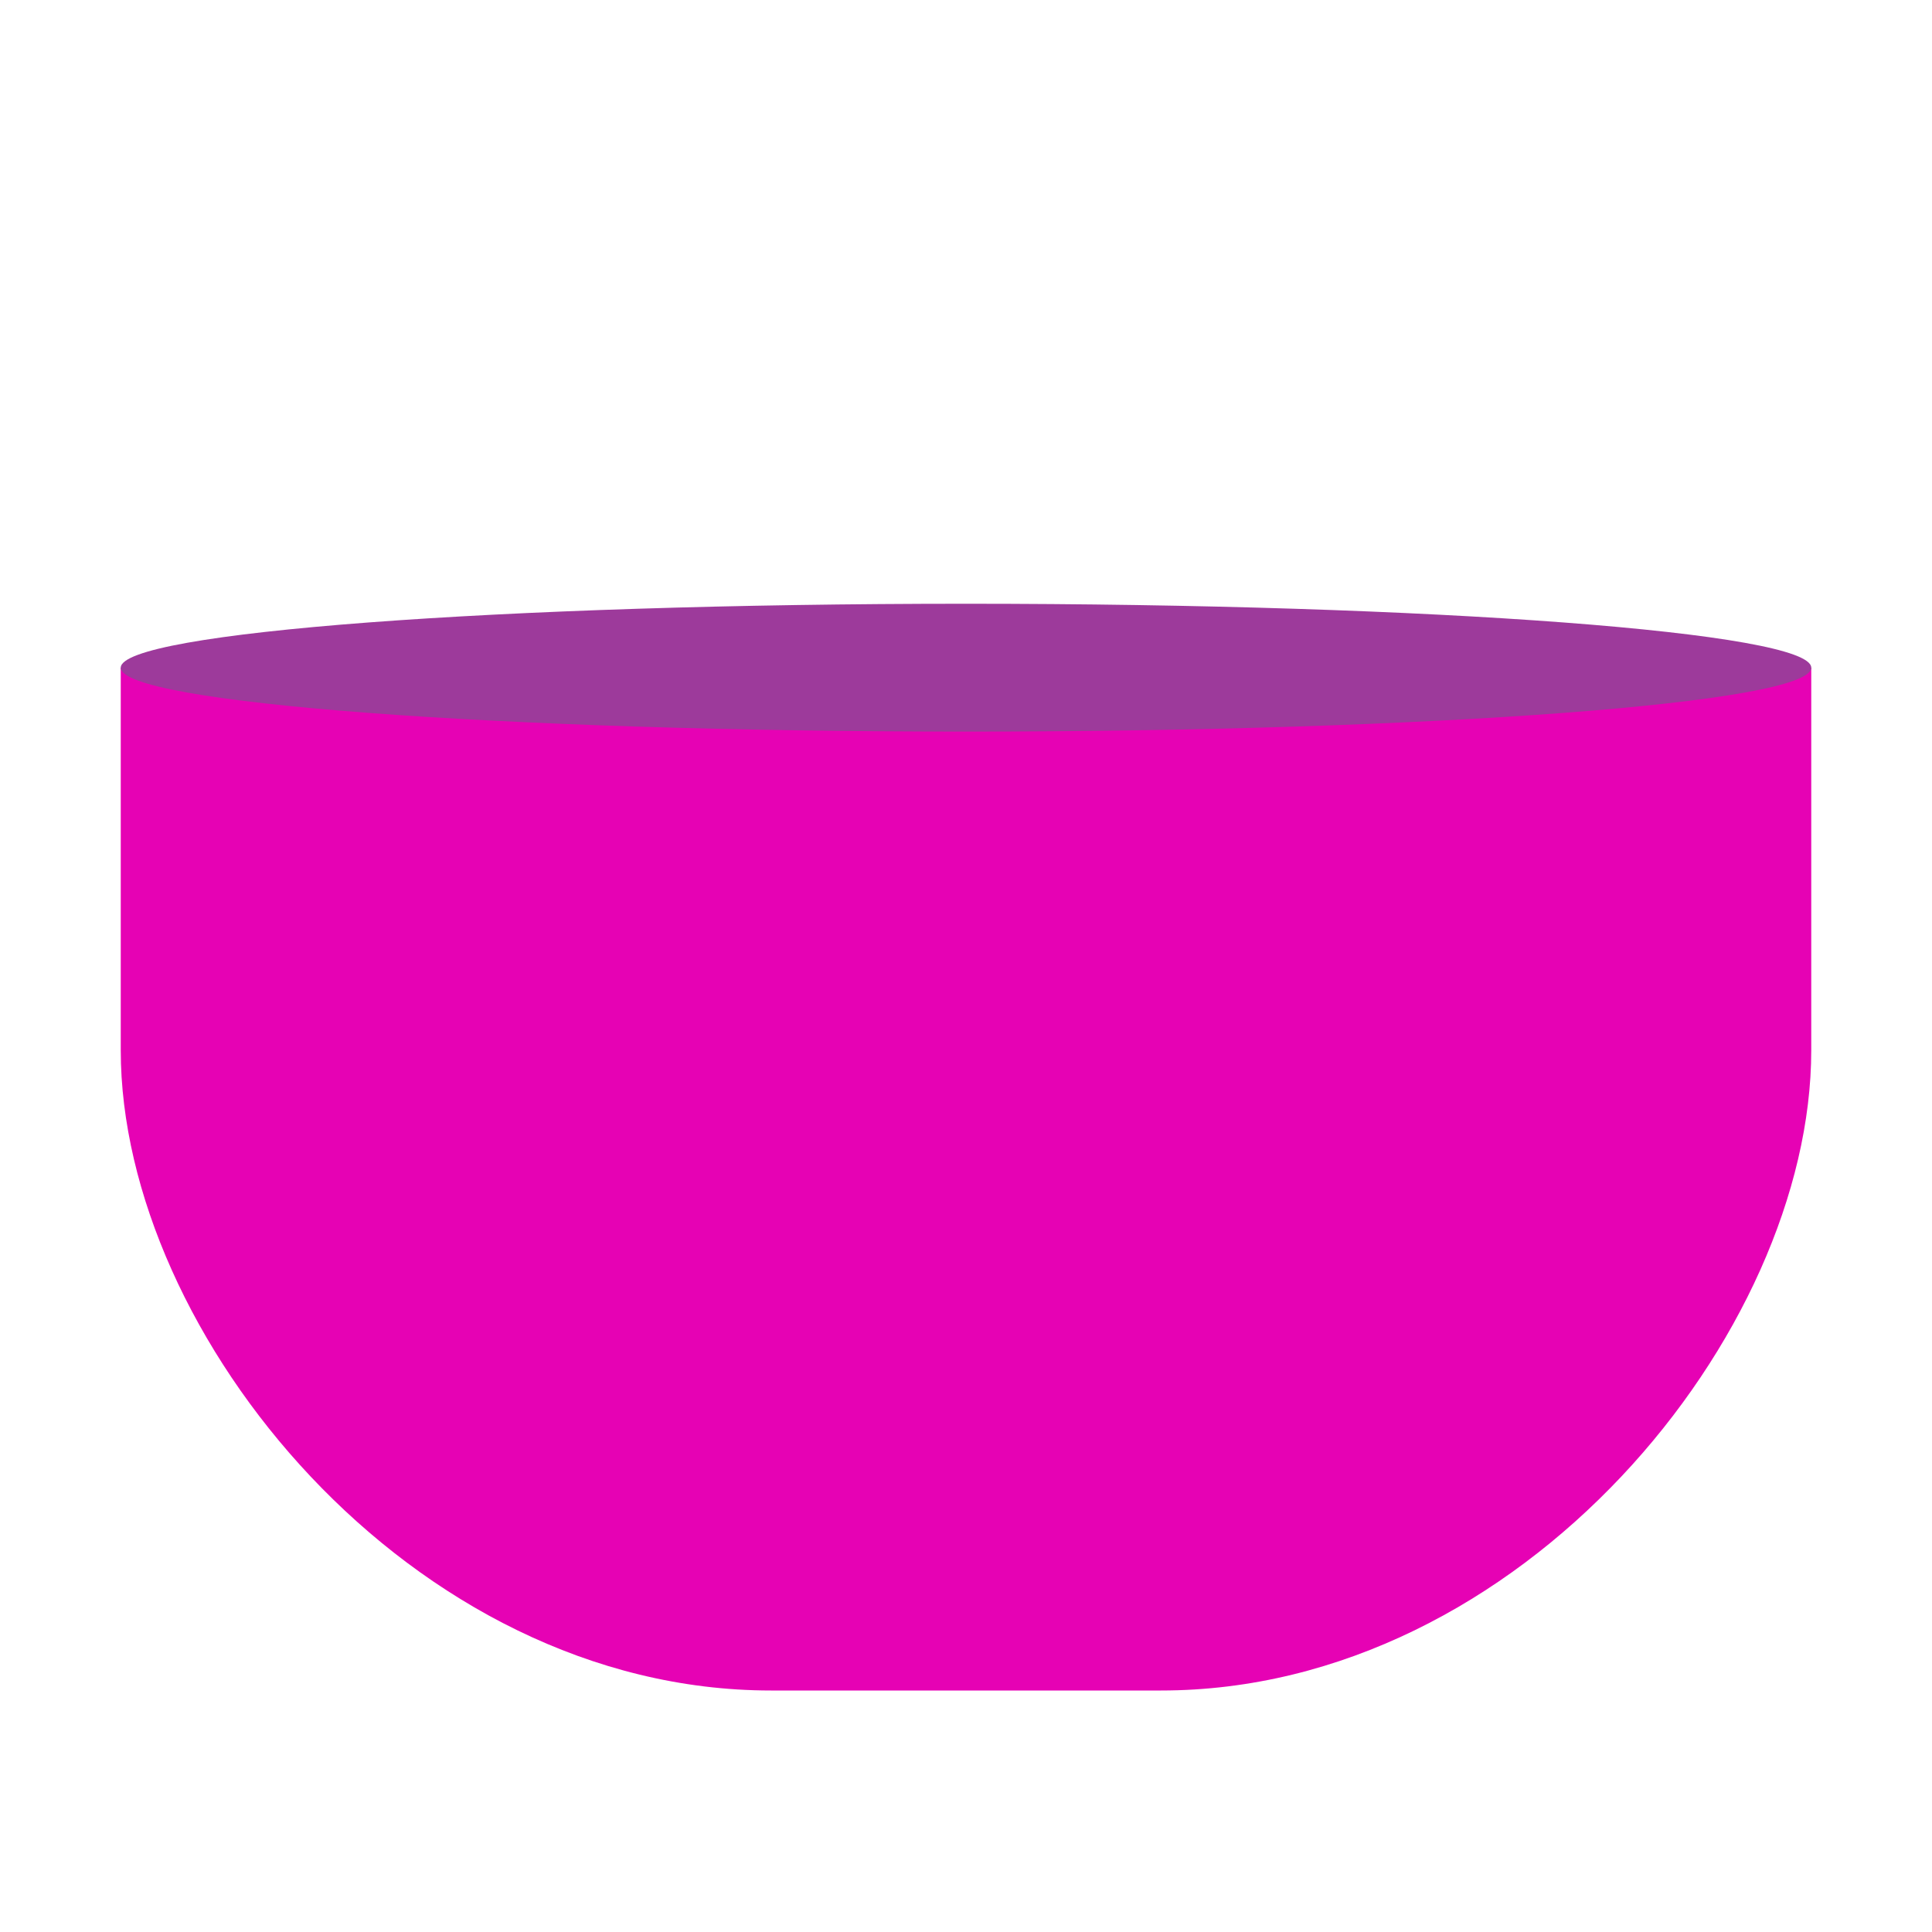
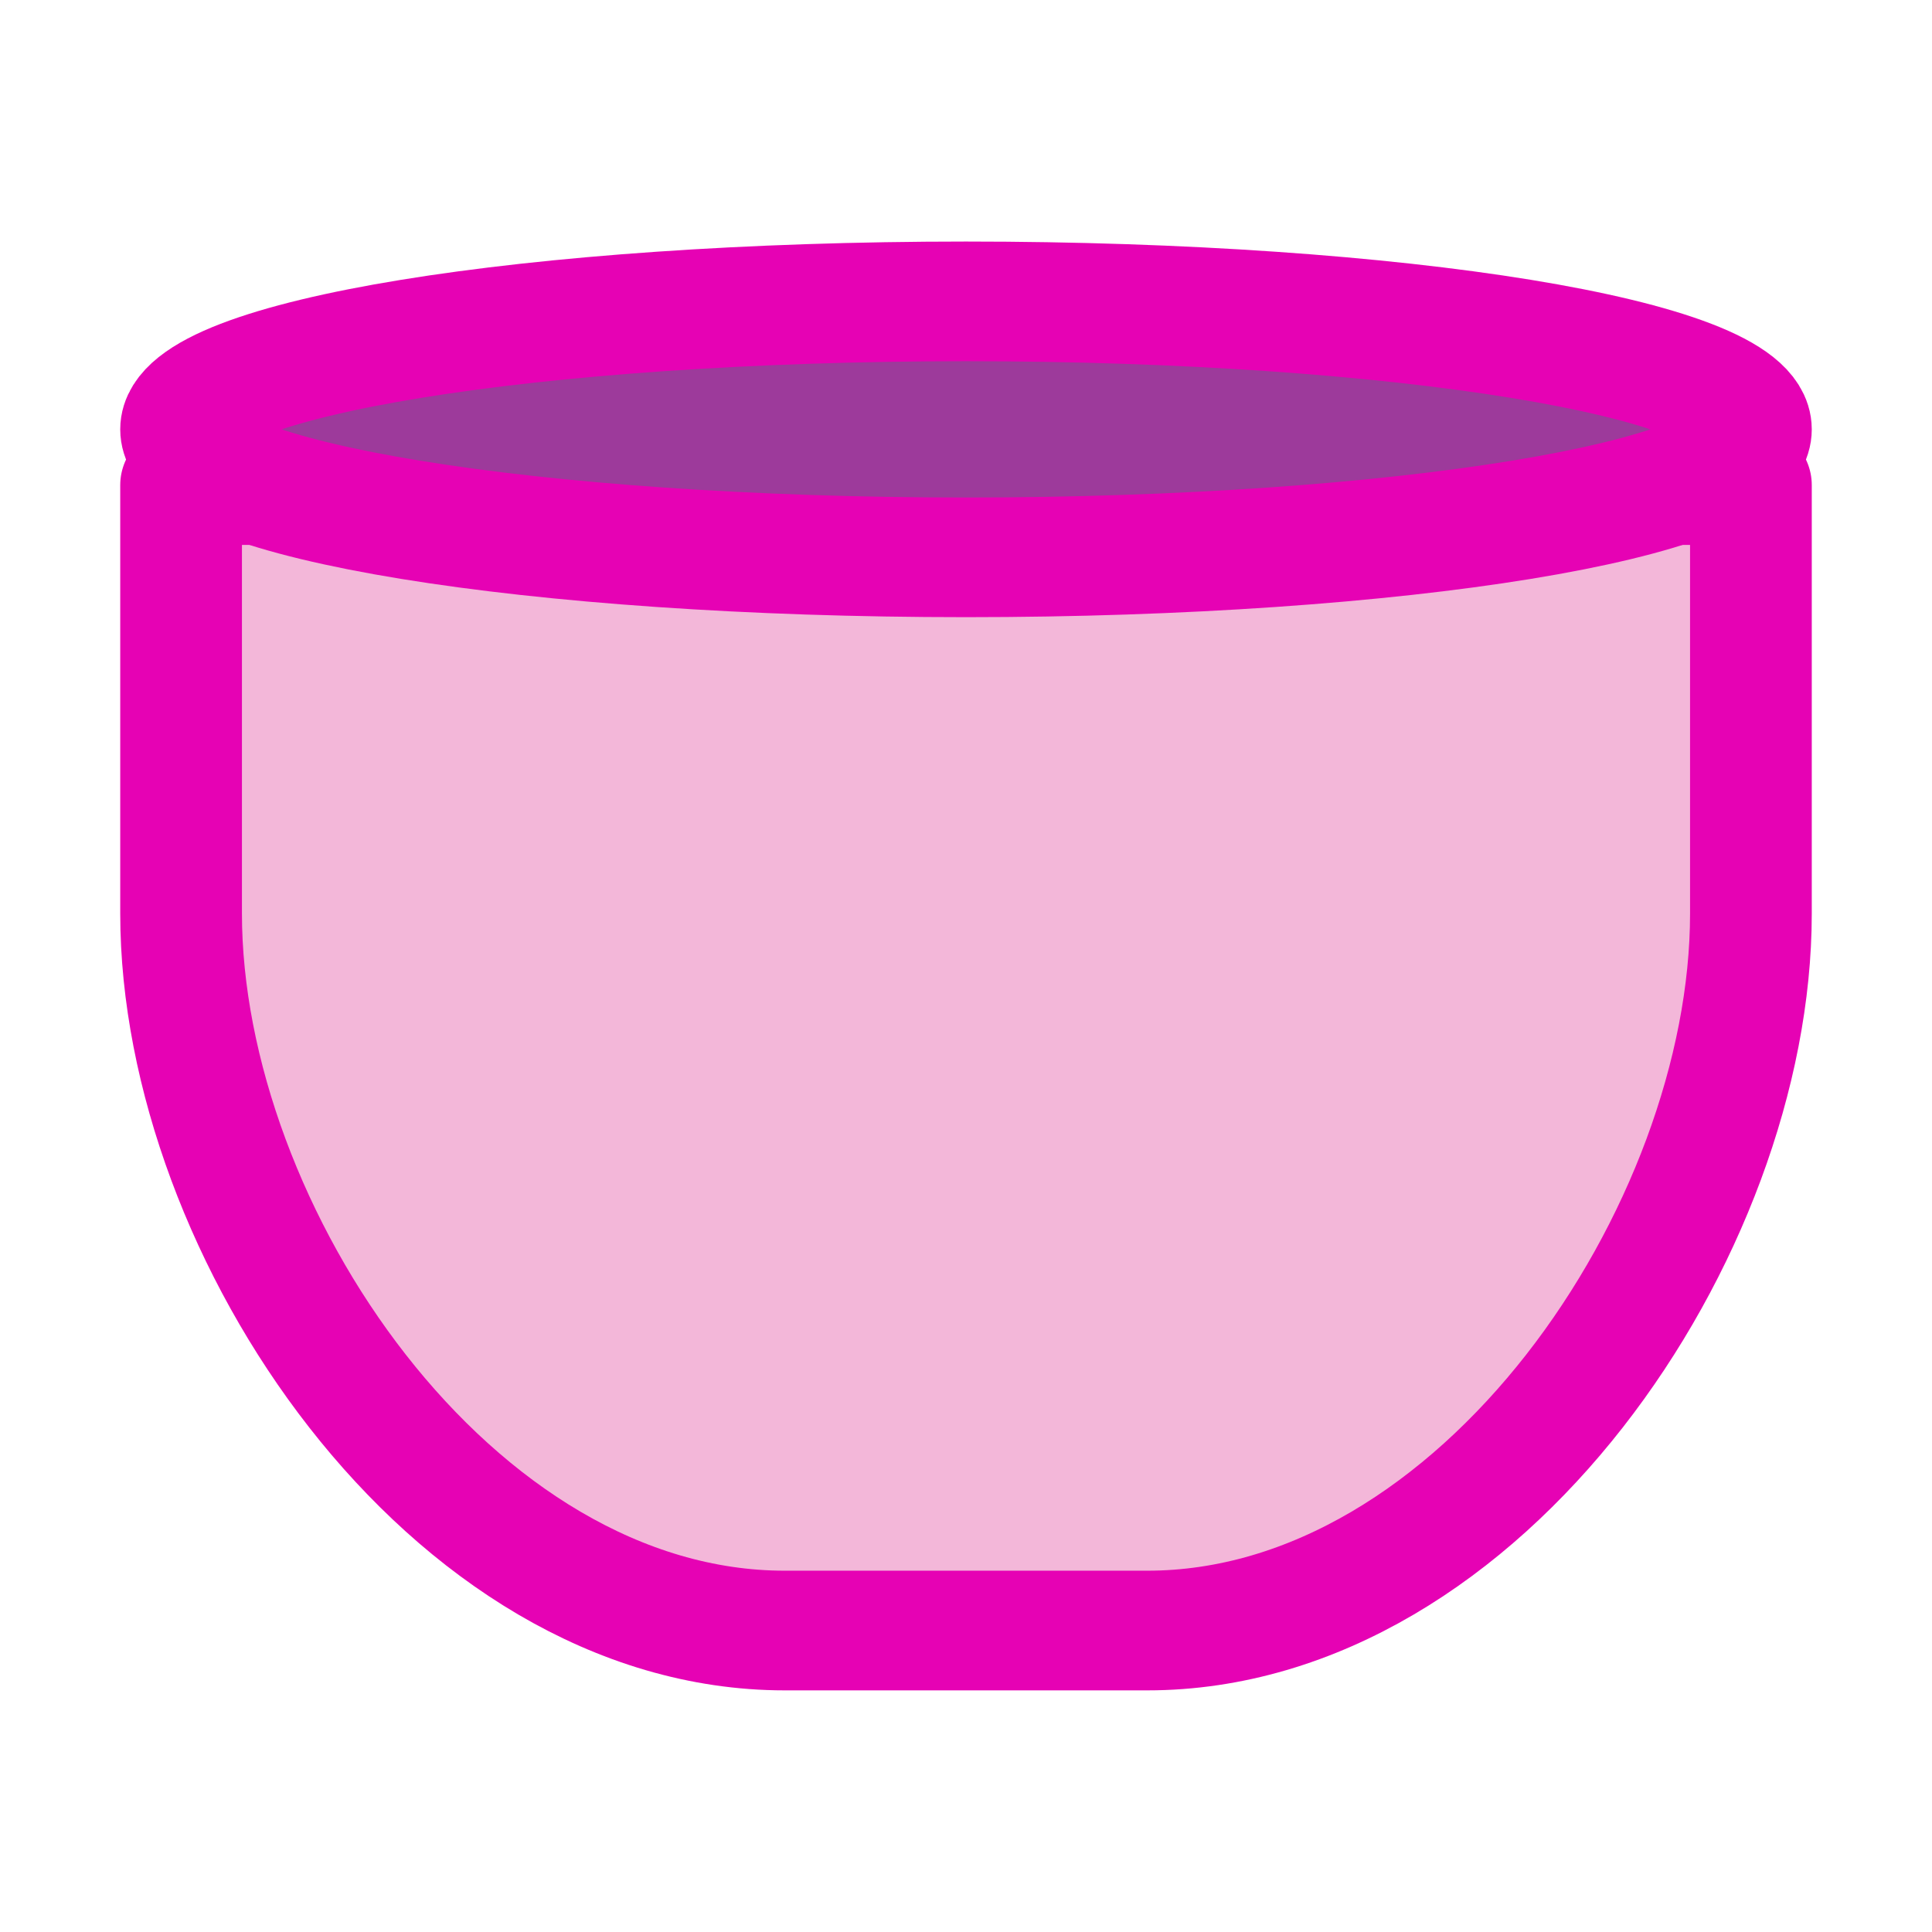
<svg xmlns="http://www.w3.org/2000/svg" xmlns:xlink="http://www.w3.org/1999/xlink" height="16" width="16" id="svg2" version="1.1">
  <defs id="defs36" />
  <linearGradient id="a">
    <stop offset="0" stop-color="#cbff10" id="stop5" />
    <stop offset="1" stop-color="#004d00" id="stop7" />
  </linearGradient>
  <radialGradient id="b" cx="72" cy="56" gradientUnits="userSpaceOnUse" r="55.851" xlink:href="#a" />
  <filter id="c" color-interpolation-filters="sRGB" height="1.109" width="1.054" x="-.027" y="-.054">
    <feGaussianBlur stdDeviation="1.253" id="feGaussianBlur11" />
  </filter>
  <radialGradient id="d" cx="64.406" cy="96.659" gradientTransform="matrix(1 0 0 .5209338 0 46.30619)" gradientUnits="userSpaceOnUse" r="58.857">
    <stop offset="0" stop-color="#272727" id="stop14" />
    <stop offset="1" stop-color="#272727" stop-opacity="0" id="stop16" />
  </radialGradient>
  <linearGradient id="e" gradientUnits="userSpaceOnUse" x1="64" x2="64" xlink:href="#a" y1="48" y2="88" />
  <radialGradient id="f" cx="64.017" cy="91.914" gradientTransform="matrix(1 0 0 .5003585 0 45.92408)" gradientUnits="userSpaceOnUse" r="55.835">
    <stop offset="0" stop-color="#fff" id="stop20" />
    <stop offset="1" stop-color="#fff" stop-opacity="0" id="stop22" />
  </radialGradient>
  <g id="g4182" transform="matrix(1.076923,0,0,1.058823,26.84615,-1.882353)">
-     <path id="rect4175" d="m -24,7 0,2.993 C -24,12.209 -21.77,15 -19,15 l 3,0 c 2.77,0 5,-2.791 5,-5.007 l 0,-2.993 -5,0 -3,0 z" style="opacity:1;fill:#e602b4;fill-opacity:1;fill-rule:nonzero;stroke:none;stroke-width:0.25;stroke-linecap:round;stroke-linejoin:round;stroke-miterlimit:4;stroke-dasharray:none;stroke-dashoffset:0;stroke-opacity:1" />
-     <ellipse ry="0.5" rx="6.5" cy="7" cx="-17.5" id="path4173" style="opacity:1;fill:#9d3a9b;fill-opacity:1;fill-rule:nonzero;stroke:none;stroke-width:0.25;stroke-linecap:round;stroke-linejoin:round;stroke-miterlimit:4;stroke-dasharray:none;stroke-dashoffset:0;stroke-opacity:1" />
+     <g id="g833" transform="translate(2.3214285e-7,0.4469958)">
+       <path style="opacity:1;fill:#f3b7d9;fill-opacity:1;fill-rule:nonzero;stroke:#e602b4;stroke-width:0.936;stroke-linecap:round;stroke-linejoin:round;stroke-miterlimit:4;stroke-dasharray:none;stroke-dashoffset:0;stroke-opacity:1" d="m -23.536,5.125 v 3.352 c 0,2.482 2.071,5.607 4.643,5.607 h 2.786 c 2.572,0 4.643,-3.125 4.643,-5.607 v -3.352 h -4.643 -2.786 z" id="rect4175" />
+       <ellipse style="opacity:1;fill:#9d3a9b;fill-opacity:1;fill-rule:nonzero;stroke:#e602b4;stroke-width:0.936;stroke-linecap:round;stroke-linejoin:round;stroke-miterlimit:4;stroke-dasharray:none;stroke-dashoffset:0;stroke-opacity:1" id="path4173" cx="-17.5" cy="4.689" rx="6.036" ry="1.001" />
+     </g>
  </g>
</svg>
